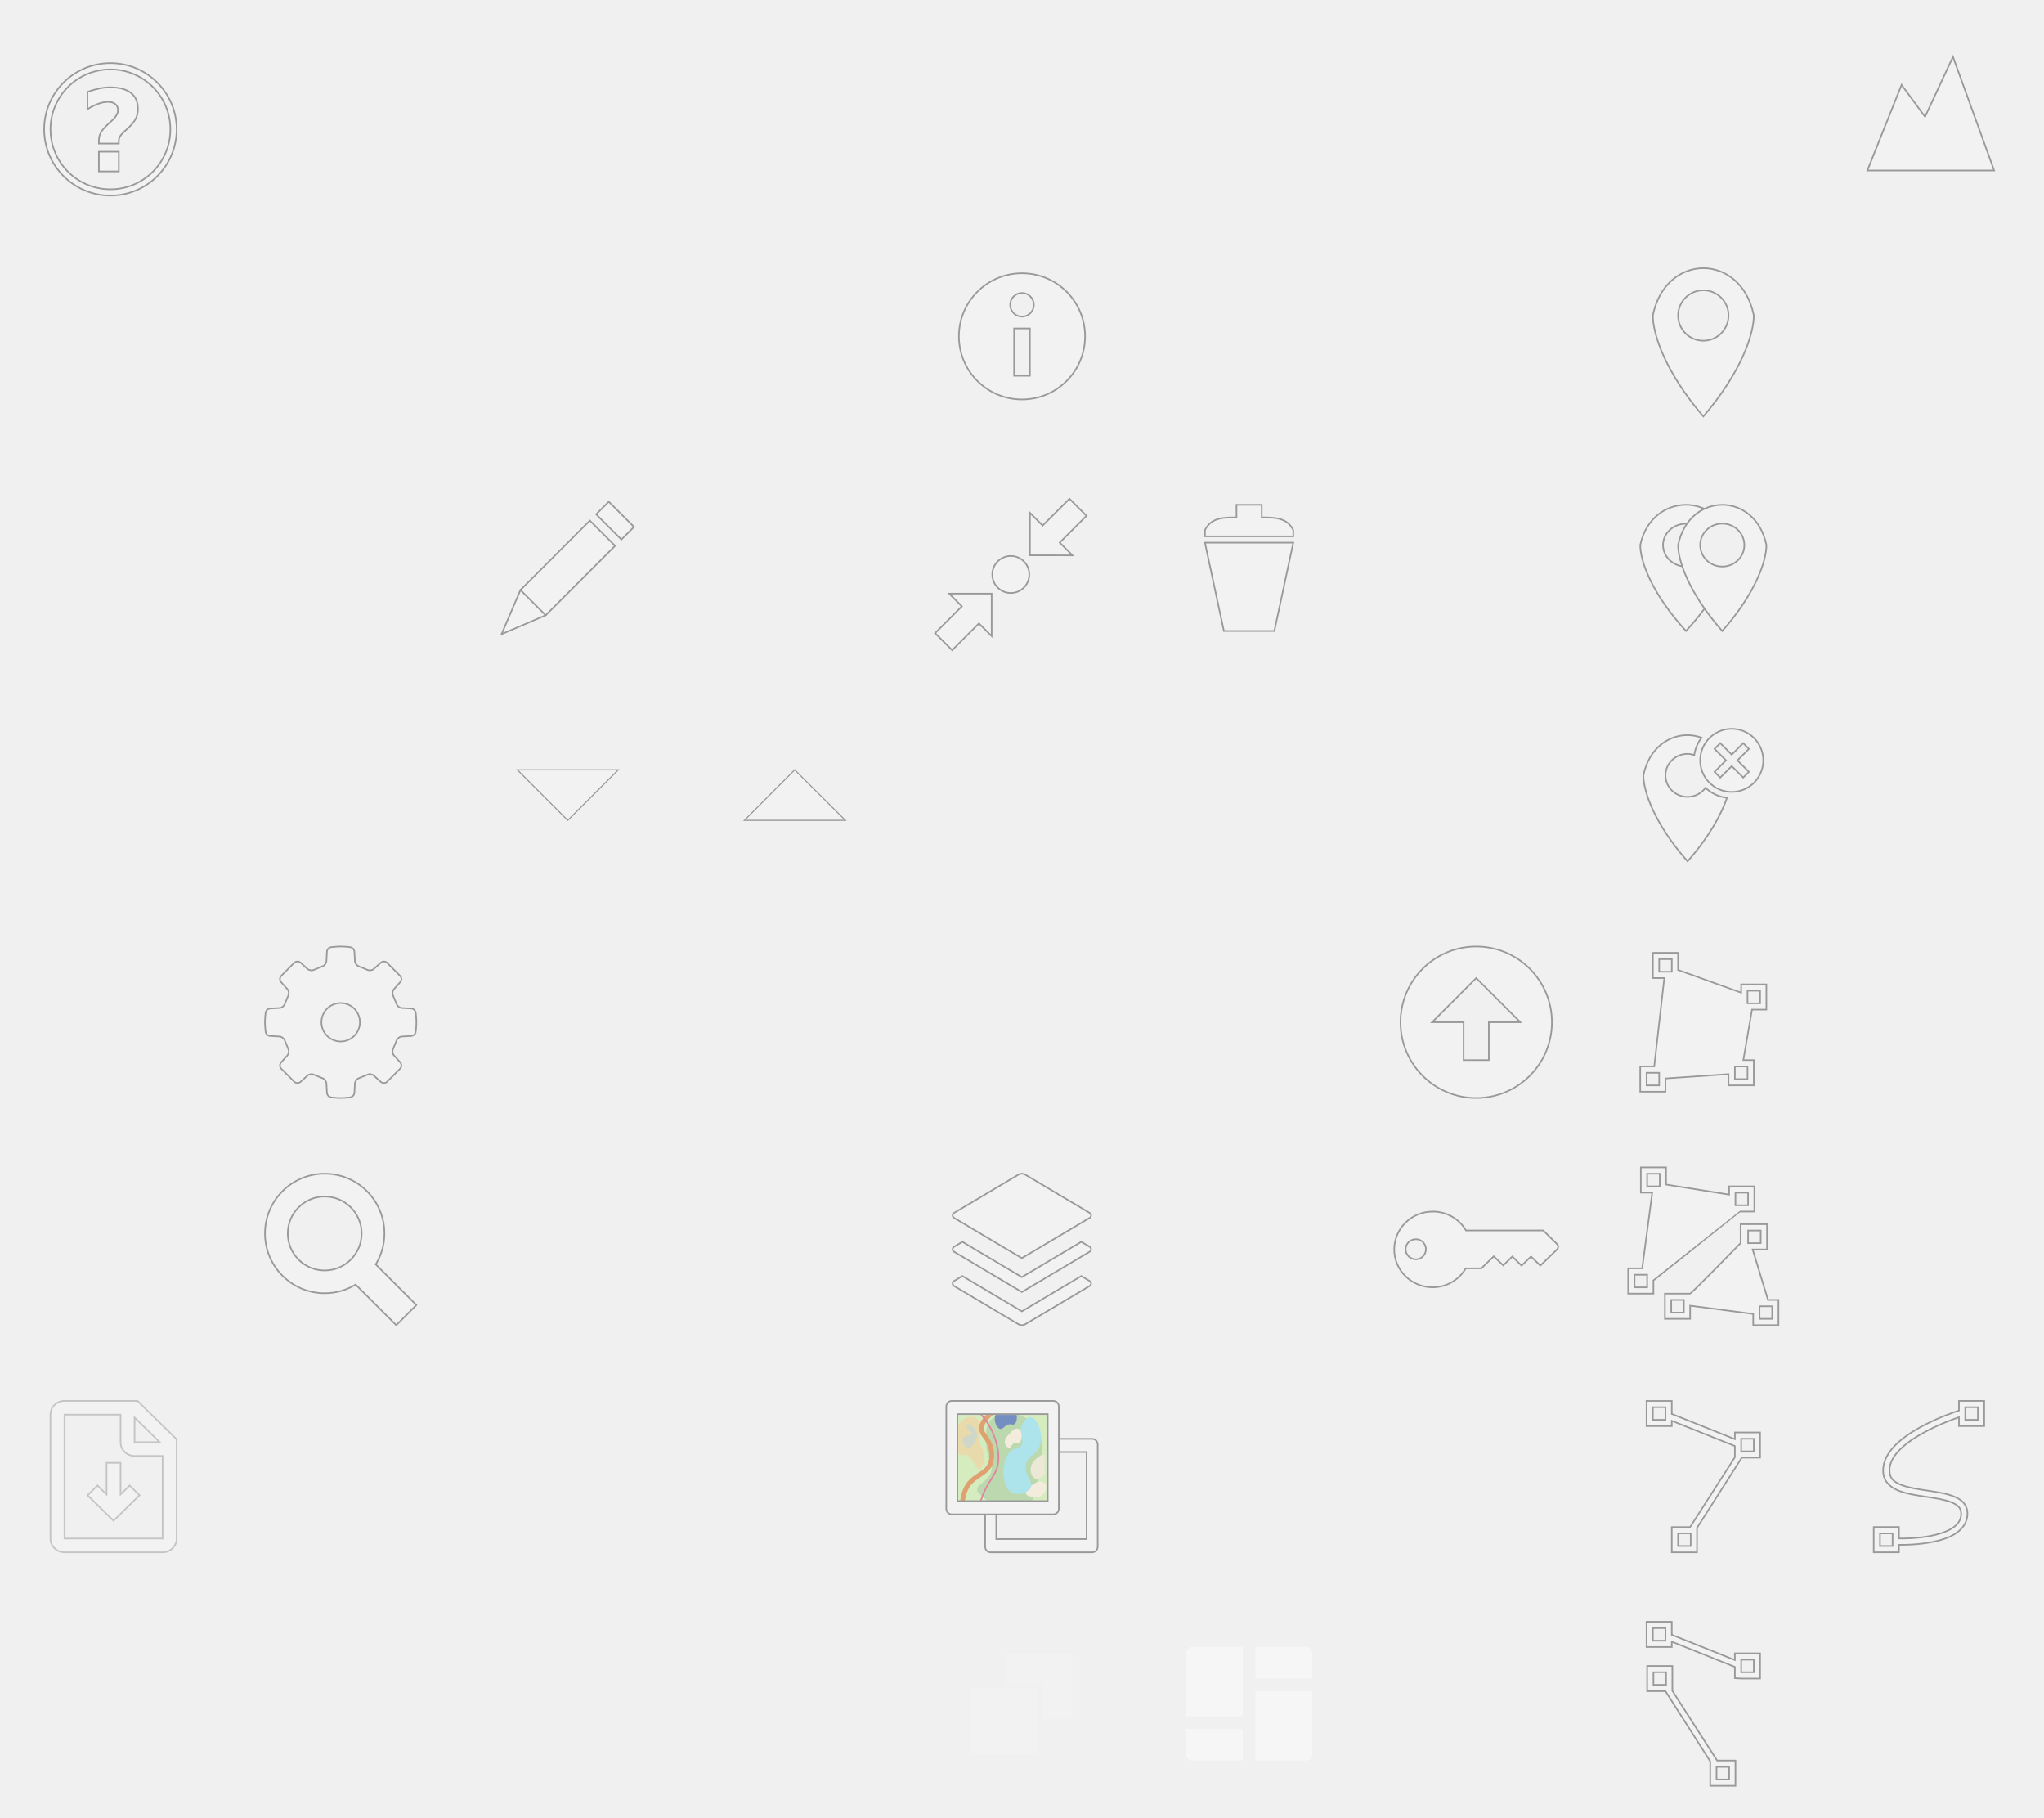
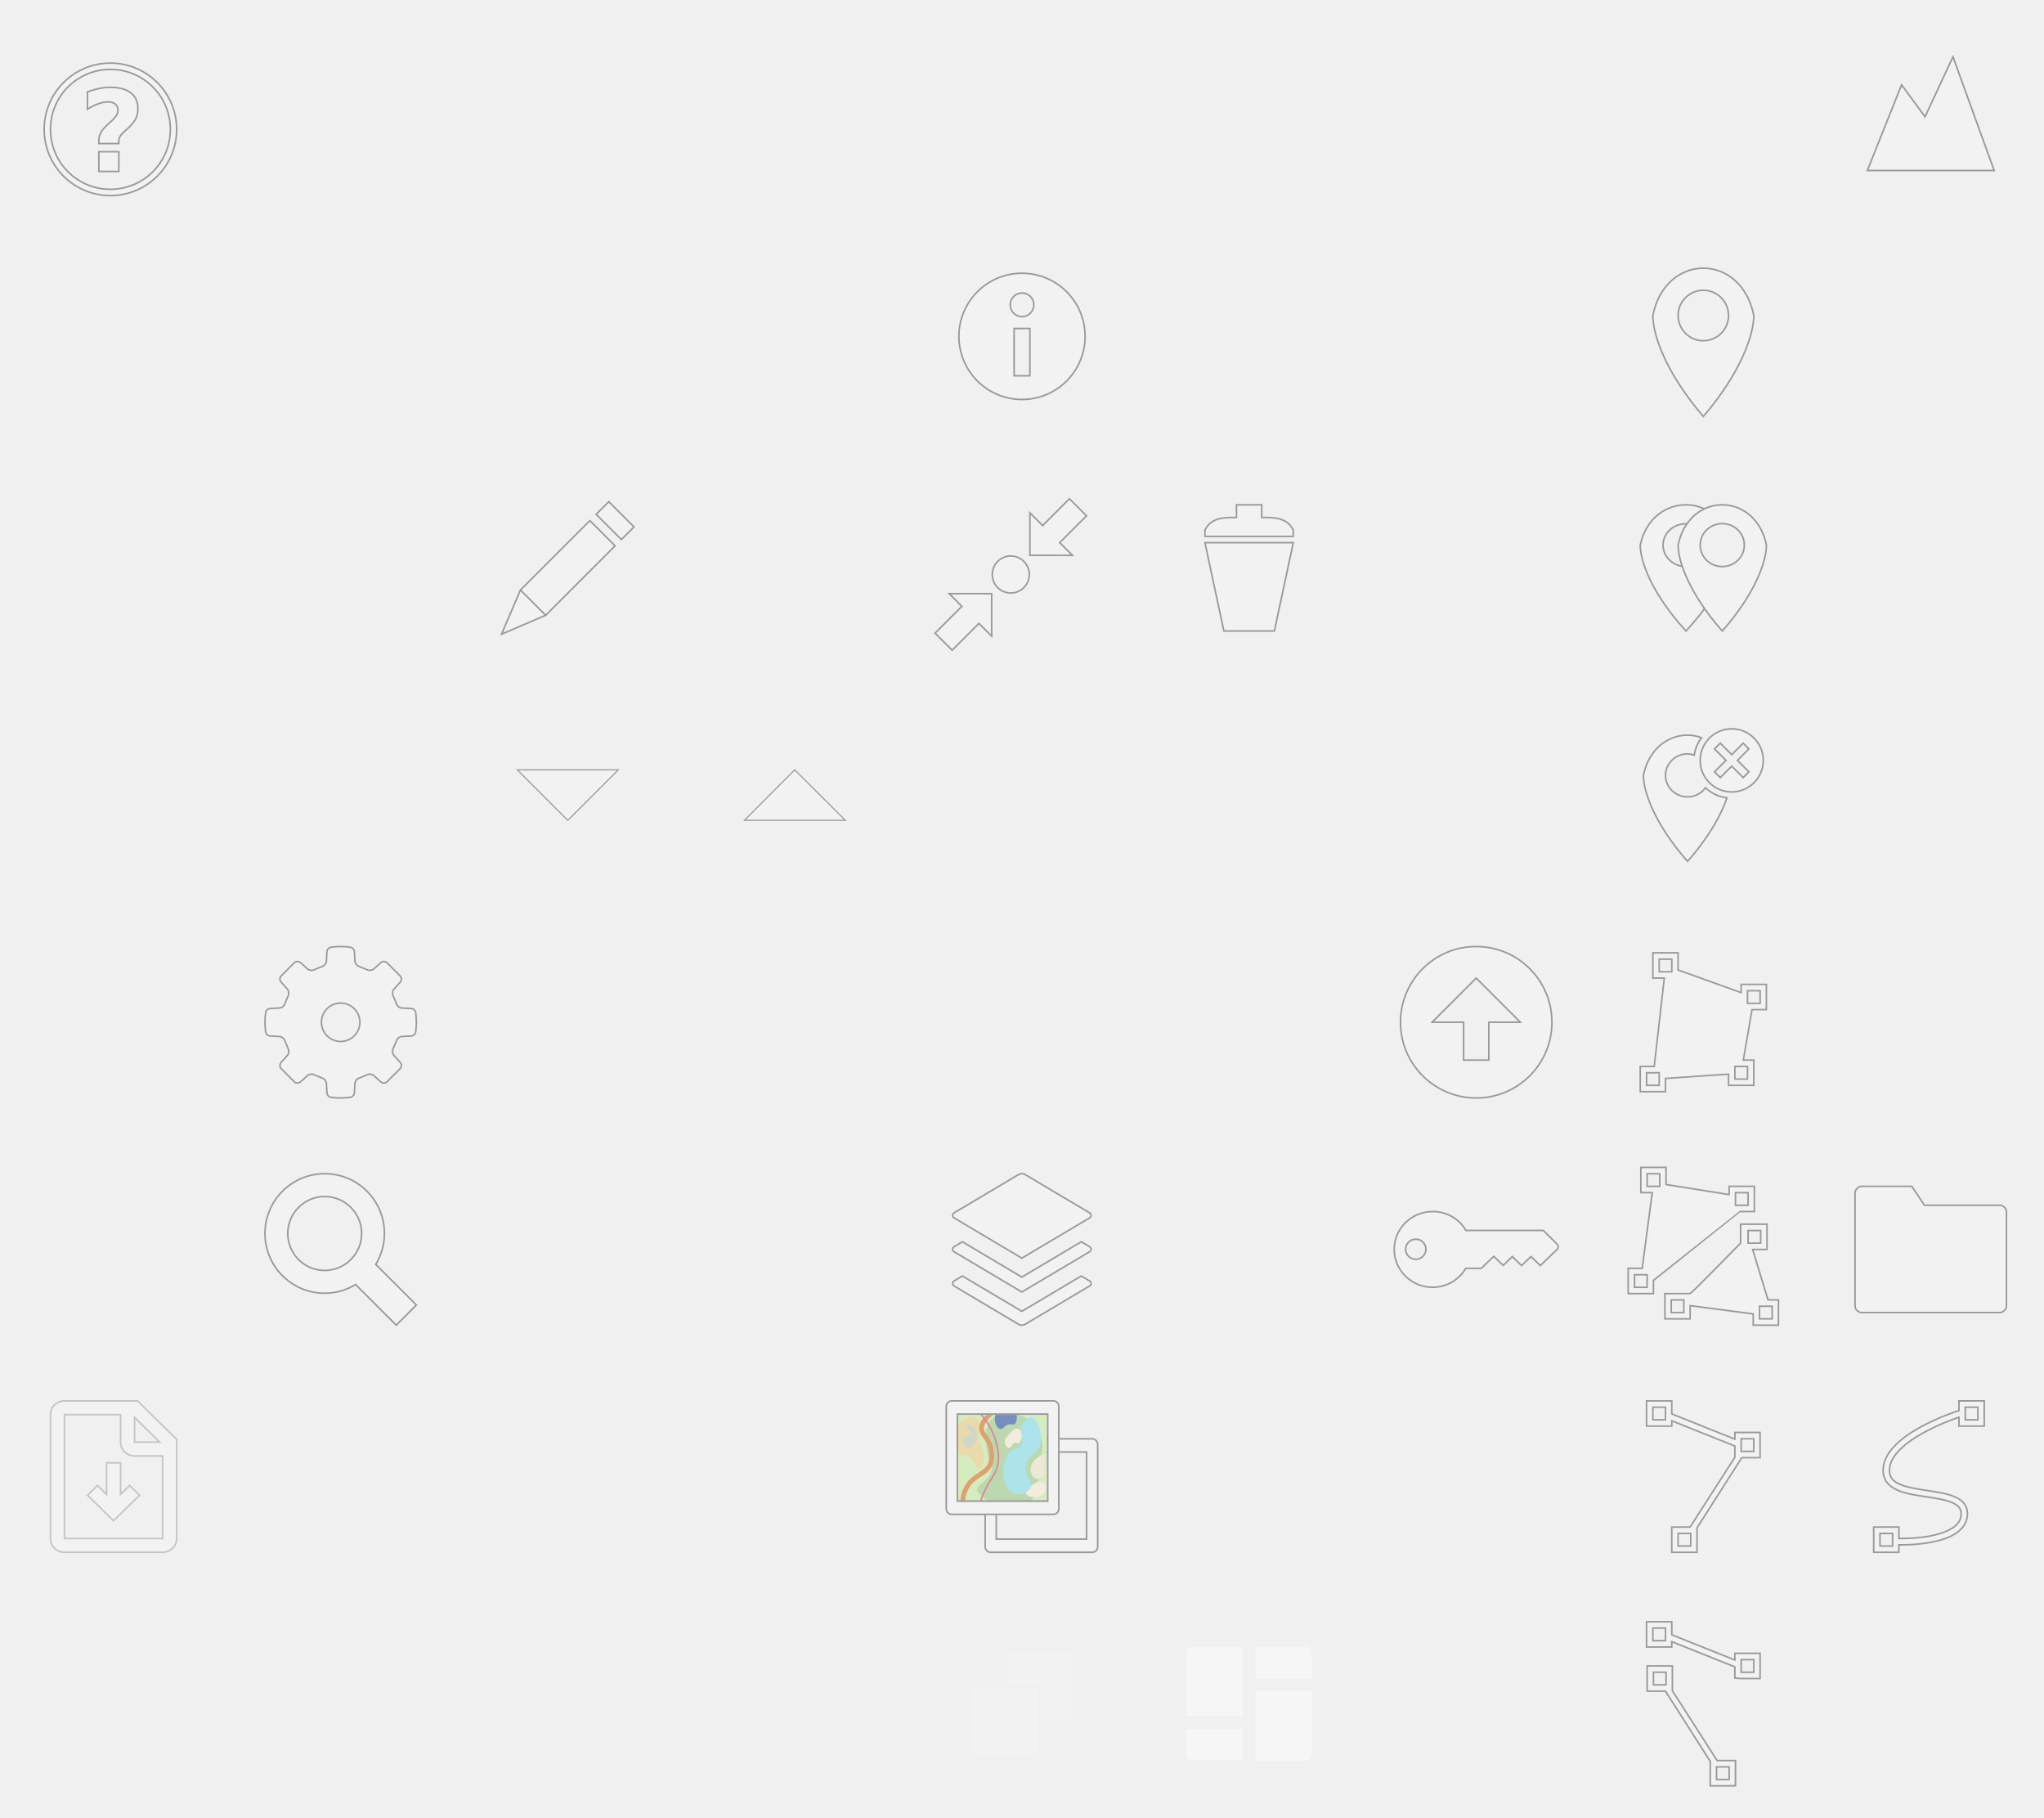
<svg xmlns="http://www.w3.org/2000/svg" width="324" height="288" viewBox="0 0 85.725 76.2" version="1.1" id="svg2876">
  <defs id="defs2873">
    <clipPath id="clip0_166_13195">
      <rect width="24" height="24" fill="#ffffff" id="rect2007" x="0" y="0" />
    </clipPath>
    <mask id="mask0_166_13195" maskUnits="userSpaceOnUse" x="1" y="1" width="17" height="17">
      <path d="m 17.6,1.6 h -16 v 16 h 16 z" fill="#ffffff" id="path1474" />
    </mask>
    <mask id="mask0_181_11916" maskUnits="userSpaceOnUse" x="2" y="2" width="15" height="15">
      <path d="m 16.04,2.316 h -14.035 v 14.035 h 14.035 z" fill="#ffffff" id="path1259" />
    </mask>
  </defs>
  <g id="layer1">
    <g transform="matrix(0.06466922,0,0,0.06466922,31.63635,225.502)" id="Layer_1" />
    <path style="fill:#f2f2f2;fill-opacity:1;stroke:#999999;stroke-width:0.066;stroke-miterlimit:4;stroke-dasharray:none;stroke-opacity:1" d="m 25.532,21.035 -0.529,0.529 1.058,1.058 0.529,-0.529 z m -0.794,0.794 -2.91,2.91 1.058,1.058 2.91,-2.91 z m -2.91,2.91 -0.794,1.852 1.852,-0.794 z" id="edit" class="sprite" />
    <path style="fill:#f2f2f2;fill-opacity:1;fill-rule:nonzero;stroke:#999999;stroke-width:0.066;stroke-miterlimit:4;stroke-dasharray:none;stroke-opacity:1" d="m 51.858,21.167 v 0.529 c -0.529,0 -1.058,0 -1.323,0.529 v 0.265 h 3.704 v -0.265 c -0.265,-0.529 -0.794,-0.529 -1.323,-0.529 v -0.529 z m -1.323,1.587 0.794,3.704 h 2.117 l 0.794,-3.704 z" id="delete" class="sprite" />
    <g id="markers" transform="matrix(0.2645833,0,0,0.2645833,42.8625,-226.05)" style="fill:#f2f2f2;fill-opacity:1;stroke:#999999;stroke-width:0.25;stroke-miterlimit:4;stroke-dasharray:none;stroke-opacity:1" class="sprite">
      <path id="rect2985" d="m 105.254,934.363 c -3.178,0 -6.346,2.128 -7.254,6.379 0,2.551 1.807,7.668 7.254,13.62 1.464,-1.599 2.669,-3.118 3.644,-4.561 -1.45,-2.164 -2.415,-4.087 -2.963,-5.71 -0.226,0.041 -0.442,0.063 -0.681,0.063 -2.006,0 -3.644,-1.535 -3.644,-3.413 0,-1.879 1.638,-3.381 3.644,-3.381 0.512,0 0.989,0.076 1.43,0.255 0.643,-0.922 1.435,-1.657 2.316,-2.169 -1.144,-0.711 -2.446,-1.085 -3.746,-1.085 z" style="fill:#f2f2f2;fill-opacity:1;stroke:#999999;stroke-width:0.25;stroke-miterlimit:4;stroke-dasharray:none;stroke-opacity:1" />
      <path id="path3378" d="m 111,934.362 c -3.062,0 -6.125,2.128 -7,6.383 0,2.553 1.75,7.66 7,13.617 5.25,-5.957 7,-11.064 7,-13.617 -0.875,-4.255 -3.938,-6.383 -7,-6.383 z m 0,2.979 c 1.933,0 3.5,1.524 3.5,3.404 0,1.88 -1.567,3.404 -3.5,3.404 -1.933,0 -3.5,-1.524 -3.5,-3.404 0,-1.88 1.567,-3.404 3.5,-3.404 z" style="fill:#f2f2f2;fill-opacity:1;stroke:#999999;stroke-width:0.25;stroke-miterlimit:4;stroke-dasharray:none;stroke-opacity:1" />
    </g>
    <path style="fill:#f2f2f2;fill-opacity:1;stroke:#999999;stroke-width:0.066;stroke-miterlimit:4;stroke-dasharray:none;stroke-opacity:1" d="m 71.437,11.245 c -0.926,0 -1.852,0.661 -2.117,1.984 0,0.794 0.529,2.381 2.117,4.233 1.587,-1.852 2.117,-3.44 2.117,-4.233 -0.265,-1.323 -1.191,-1.984 -2.117,-1.984 z m 0,0.926 c 0.585,0 1.058,0.474 1.058,1.058 0,0.585 -0.474,1.058 -1.058,1.058 -0.585,0 -1.058,-0.474 -1.058,-1.058 0,-0.585 0.474,-1.058 1.058,-1.058 z" id="marker" class="sprite" />
    <path d="m 69.056,58.737 v 0.132 0.794 0.132 h 0.132 0.794 0.132 v -0.132 -0.091 l 2.646,1.058 v 0.356 0.116 l -1.877,2.927 h -0.637 -0.132 v 0.132 0.794 0.132 h 0.132 0.794 0.132 v -0.132 -0.794 -0.099 l 1.877,-2.943 h 0.637 0.132 v -0.132 -0.794 -0.132 h -0.132 -0.794 -0.132 v 0.132 0.149 l -2.646,-1.058 v -0.413 -0.132 h -0.132 -0.794 z m 0.265,0.265 h 0.529 v 0.529 h -0.529 z m 3.704,1.323 h 0.529 v 0.529 h -0.529 z m -2.646,3.969 h 0.529 v 0.529 h -0.529 z" id="polyline" class="sprite" style="fill:#f2f2f2;fill-opacity:1;stroke:#999999;stroke-width:0.065;stroke-dasharray:none;stroke-opacity:1" />
    <path d="m 69.321,39.952 v 0.132 0.794 0.132 h 0.132 0.347 l -0.422,3.704 h -0.455 -0.132 v 0.132 0.794 0.132 h 0.132 0.794 0.132 v -0.132 -0.422 l 2.646,-0.182 v 0.339 0.132 h 0.132 0.794 0.132 v -0.132 -0.794 -0.132 h -0.132 -0.306 l 0.364,-2.117 h 0.471 0.132 v -0.132 -0.794 -0.132 h -0.132 -0.794 -0.132 v 0.132 0.215 l -2.646,-0.951 v -0.587 -0.132 h -0.132 -0.794 z m 0.265,0.265 h 0.529 v 0.529 h -0.529 z m 3.704,1.323 h 0.529 v 0.529 h -0.529 z m -0.529,3.175 h 0.529 v 0.529 h -0.529 z m -3.704,0.265 c 0.529,0 0,0 0.529,0 v 0.529 h -0.529 z" id="polyogn" class="sprite" style="fill:#f2f2f2;fill-opacity:1;stroke:#999999;stroke-width:0.065;stroke-dasharray:none;stroke-opacity:1" />
    <g transform="matrix(0.06466922,0,0,0.06466922,11.04712,39.63557)" id="settings" style="fill:#f2f2f2;fill-opacity:1;stroke:#999999;stroke-width:0.998;stroke-miterlimit:4;stroke-dasharray:none" class="sprite">
      <path d="m 98.762,43.652 c -0.186,-1.386 -1.481,-2.582 -2.876,-2.659 l -6.172,-0.337 c -1.395,-0.076 -2.899,-1.224 -3.341,-2.55 l -2.28,-5.518 c -0.629,-1.249 -0.379,-3.121 0.553,-4.161 l 4.122,-4.6 c 0.933,-1.042 0.962,-2.77 0.066,-3.842 l -8.813,-8.813 c -1.073,-0.897 -2.803,-0.867 -3.845,0.065 l -4.598,4.122 c -1.039,0.934 -2.915,1.182 -4.161,0.551 l -5.521,-2.279 c -1.324,-0.442 -2.472,-1.945 -2.549,-3.34 l -0.337,-6.17 c -0.077,-1.396 -1.272,-2.691 -2.659,-2.878 0,0 -3.252,-0.44 -6.248,-0.44 -2.991,0 -6.243,0.44 -6.243,0.44 -1.386,0.188 -2.582,1.483 -2.658,2.878 l -0.338,6.17 c -0.076,1.396 -1.224,2.898 -2.551,3.34 l -5.517,2.279 c -1.249,0.631 -3.122,0.382 -4.161,-0.551 l -4.601,-4.122 c -1.042,-0.932 -2.769,-0.962 -3.842,-0.065 l -8.813,8.813 c -0.897,1.073 -0.867,2.801 0.066,3.842 l 4.122,4.6 c 0.933,1.041 1.182,2.913 0.551,4.161 l -2.279,5.518 c -0.442,1.326 -1.946,2.474 -3.34,2.55 l -6.17,0.337 c -1.396,0.077 -2.691,1.272 -2.879,2.659 0,0 -0.439,3.253 -0.439,6.243 0,2.99 0.44,6.24 0.44,6.24 0.188,1.389 1.483,2.582 2.879,2.659 l 6.169,0.339 c 1.396,0.075 2.898,1.225 3.341,2.549 l 2.278,5.517 c 0.631,1.248 0.381,3.122 -0.551,4.163 l -4.122,4.598 c -0.933,1.042 -0.963,2.771 -0.066,3.845 l 8.814,8.813 c 1.073,0.896 2.801,0.866 3.842,-0.066 l 4.6,-4.122 c 1.041,-0.932 2.913,-1.182 4.161,-0.553 l 5.517,2.28 c 1.327,0.441 2.475,1.946 2.55,3.343 l 0.338,6.168 c 0.076,1.395 1.272,2.692 2.658,2.88 0,0 3.252,0.439 6.244,0.439 2.996,0 6.25,-0.439 6.25,-0.439 1.385,-0.188 2.58,-1.485 2.657,-2.88 l 0.337,-6.168 c 0.077,-1.396 1.225,-2.901 2.551,-3.343 l 5.517,-2.28 c 1.248,-0.629 3.122,-0.379 4.163,0.553 l 4.598,4.122 c 1.042,0.933 2.771,0.964 3.843,0.067 l 8.815,-8.814 c 0.896,-1.073 0.866,-2.803 -0.066,-3.845 l -4.122,-4.598 c -0.932,-1.041 -1.182,-2.915 -0.553,-4.163 l 2.28,-5.517 c 0.441,-1.324 1.946,-2.474 3.341,-2.549 l 6.172,-0.339 c 1.395,-0.077 2.692,-1.271 2.876,-2.659 0,0 0.441,-3.25 0.441,-6.24 0,-2.99 -0.441,-6.243 -0.441,-6.243 z m -48.658,18.709 c -6.886,0 -12.468,-5.585 -12.468,-12.467 0,-6.885 5.582,-12.467 12.468,-12.467 6.89,0 12.475,5.582 12.475,12.467 -10e-4,6.882 -5.586,12.467 -12.475,12.467 z" id="path27812" style="fill:#f2f2f2;fill-opacity:1;stroke:#999999;stroke-width:0.998;stroke-miterlimit:4;stroke-dasharray:none" />
    </g>
    <path style="fill:#f2f2f2;fill-opacity:1;stroke:#999999;stroke-width:0.066;stroke-miterlimit:4;stroke-dasharray:none;stroke-opacity:1" d="m 61.912,39.687 c -1.754,0 -3.175,1.421 -3.175,3.175 0,1.754 1.421,3.175 3.175,3.175 1.754,0 3.175,-1.421 3.175,-3.175 0,-1.754 -1.421,-3.175 -3.175,-3.175 z m 0,1.323 1.852,1.852 h -1.323 v 1.587 h -1.058 v -1.587 h -1.323 z" id="import" class="sprite" />
    <g id="set-zoom" class="sprite" transform="translate(36.94602,8.477015)">
      <polygon points="17.702,71.042 9.297,62.644 37.37,62.644 37.37,90.703 28.965,82.305 11.27,100 0,88.737 " id="polygon3044" transform="matrix(0.0635,0,0,0.0635,2.270979,12.43539)" style="fill:#f2f2f2;fill-opacity:1;stroke:#999999;stroke-width:1.042;stroke-miterlimit:4;stroke-dasharray:none;stroke-opacity:1" />
      <polygon points="100,11.263 88.743,0 71.042,17.708 62.644,9.31 62.644,37.357 90.71,37.37 82.298,28.958 " id="polygon3048" transform="matrix(0.0635,0,0,0.0635,2.270979,12.43539)" style="fill:#f2f2f2;fill-opacity:1;stroke:#999999;stroke-width:1.042;stroke-miterlimit:4;stroke-dasharray:none;stroke-opacity:1" />
      <path d="m 5.446,14.835 c -0.428,0 -0.776,0.347 -0.776,0.776 0,0.429 0.347,0.776 0.776,0.776 0.428,0 0.776,-0.347 0.776,-0.776 0,-0.428 -0.348,-0.776 -0.776,-0.776 z" id="path3052" style="fill:#f2f2f2;fill-opacity:1;stroke:#999999;stroke-width:0.066;stroke-miterlimit:4;stroke-dasharray:none;stroke-opacity:1" />
    </g>
    <path d="m 60.085,50.8 c -0.89,-0.002 -1.61,0.712 -1.612,1.587 0.002,0.878 0.722,1.586 1.612,1.587 0.594,-8.73e-4 1.111,-0.321 1.389,-0.794 h 0.653 l 0.521,-0.504 0.397,0.38 0.38,-0.372 0.389,0.38 0.397,-0.38 0.389,0.38 0.678,-0.653 c 0.098,-0.099 0.1,-0.174 0,-0.273 l -0.554,-0.546 h -3.241 c -0.277,-0.477 -0.8,-0.795 -1.397,-0.794 z m -0.703,1.158 c 0.234,-0.001 0.42,0.187 0.422,0.422 -0.002,0.231 -0.188,0.42 -0.422,0.422 -0.238,-0.002 -0.432,-0.191 -0.43,-0.422 -0.002,-0.234 0.192,-0.423 0.43,-0.422 z" id="permissions" style="fill:#f2f2f2;fill-opacity:1;stroke:#999999;stroke-width:0.066;stroke-miterlimit:4;stroke-dasharray:none;stroke-opacity:1" class="sprite" />
    <path id="search" d="m 17.462,54.718 -1.703,-1.704 c 0.229,-0.378 0.364,-0.821 0.364,-1.296 0,-1.385 -1.121,-2.506 -2.505,-2.506 -1.384,5.29e-4 -2.505,1.122 -2.505,2.506 0,1.383 1.122,2.505 2.506,2.505 0.475,0 0.917,-0.134 1.296,-0.364 l 1.704,1.704 z m -5.394,-3 c 0.001,-0.856 0.694,-1.549 1.55,-1.55 0.856,0.002 1.548,0.694 1.55,1.55 -0.002,0.855 -0.694,1.548 -1.55,1.55 -0.856,0 -1.549,-0.694 -1.55,-1.55 z" style="fill:#f2f2f2;fill-opacity:1;stroke:#999999;stroke-width:0.066;stroke-miterlimit:4;stroke-dasharray:none;stroke-opacity:1" class="sprite" />
    <g id="delete-marker" transform="matrix(0.2645833,0,0,0.2645833,23.52902,-228.2612)" style="fill:#f2f2f2;fill-opacity:1;stroke:#999999;stroke-width:0.25;stroke-miterlimit:4;stroke-dasharray:none;stroke-opacity:1" class="sprite">
      <path id="path3378-6" d="m 178.571,979.219 c -3.062,0 -6.125,2.12 -7,6.375 0,2.553 1.75,7.668 7,13.625 3.417,-3.877 5.316,-7.375 6.25,-10.062 -1.314,-0.162 -2.497,-0.724 -3.406,-1.594 -0.635,0.865 -1.668,1.438 -2.844,1.438 -1.933,0 -3.5,-1.526 -3.5,-3.406 0,-1.88 1.567,-3.406 3.5,-3.406 0.368,0 0.73,0.085 1.062,0.188 0.144,-1.031 0.558,-1.956 1.156,-2.75 -0.723,-0.259 -1.463,-0.406 -2.219,-0.406 z" style="fill:#f2f2f2;fill-opacity:1;stroke:#999999;stroke-width:0.25;stroke-miterlimit:4;stroke-dasharray:none;stroke-opacity:1" />
      <path id="path6764" d="m 185.571,978.219 c -2.761,0 -5,2.239 -5,5 0,2.761 2.239,5 5,5 2.761,0 5,-2.239 5,-5 0,-2.761 -2.239,-5 -5,-5 z m -1.818,2.273 1.818,1.818 1.818,-1.818 0.909,0.909 -1.818,1.818 1.818,1.818 -0.909,0.909 -1.818,-1.818 -1.818,1.818 -0.909,-0.909 1.818,-1.818 -1.818,-1.818 z" style="fill:#f2f2f2;fill-opacity:1;fill-rule:nonzero;stroke:#999999;stroke-width:0.25;stroke-miterlimit:4;stroke-dasharray:none;stroke-opacity:1" />
    </g>
    <path style="color:#000000;font-style:normal;font-variant:normal;font-weight:normal;font-stretch:normal;font-size:medium;line-height:normal;font-family:Sans;-inkscape-font-specification:Sans;text-indent:0;text-align:start;text-decoration:none;text-decoration-line:none;letter-spacing:normal;word-spacing:normal;text-transform:none;writing-mode:lr-tb;direction:ltr;baseline-shift:baseline;text-anchor:start;display:inline;overflow:visible;visibility:visible;fill:#f2f2f2;fill-opacity:1;stroke:#999999;stroke-width:0.066;stroke-miterlimit:4;stroke-dasharray:none;stroke-opacity:1;marker:none;enable-background:accumulate" d="m 68.816,48.948 v 0.132 0.794 0.132 h 0.132 0.347 l -0.422,3.175 h -0.455 -0.132 v 0.132 0.794 0.132 h 0.132 0.794 0.132 v -0.132 -0.422 c 0,0 3.629,-2.886 3.63,-2.886 h 0.471 0.132 v -0.132 -0.794 -0.132 h -0.132 -0.794 -0.132 v 0.132 0.215 l -2.646,-0.422 v -0.587 -0.132 h -0.132 -0.794 z m 0.265,0.265 h 0.529 v 0.529 h -0.529 z m 3.704,0.794 h 0.529 v 0.529 h -0.529 z m -4.233,3.44 h 0.529 v 0.529 h -0.529 z" id="rect4058-1-2" />
    <path style="color:#000000;font-style:normal;font-variant:normal;font-weight:normal;font-stretch:normal;font-size:medium;line-height:normal;font-family:Sans;-inkscape-font-specification:Sans;text-indent:0;text-align:start;text-decoration:none;text-decoration-line:none;letter-spacing:normal;word-spacing:normal;text-transform:none;writing-mode:lr-tb;direction:ltr;baseline-shift:baseline;text-anchor:start;display:inline;overflow:visible;visibility:visible;fill:#f2f2f2;fill-opacity:1;stroke:#999999;stroke-width:0.066;stroke-miterlimit:4;stroke-dasharray:none;stroke-opacity:1;marker:none;enable-background:accumulate" d="m 70.884,54.24 h -0.926 -0.132 v 0.132 0.794 0.132 h 0.132 0.794 0.132 v -0.132 -0.422 l 2.646,0.347 v 0.339 0.132 h 0.132 0.794 0.132 v -0.132 -0.794 -0.132 h -0.132 -0.306 l -0.645,-2.117 h 0.471 0.132 v -0.132 -0.794 -0.132 h -0.132 -0.794 -0.182 v 0.794 c 0,0 -2.067,2.117 -2.117,2.117 z m 2.431,-2.646 h 0.529 v 0.529 h -0.529 z m 0.48,3.175 h 0.529 v 0.529 h -0.529 z m -3.704,-0.265 h 0.529 v 0.529 h -0.529 z" id="rect4058-1-2-0" />
    <path id="polyline-7" style="fill:#f2f2f2;fill-opacity:1;stroke:#999999;stroke-width:0.066;stroke-opacity:1;stroke-dasharray:none" class="sprite" d="m 82.158,58.737 v 0.132 0.274 c -0.112,0.036 -0.884,0.289 -1.637,0.706 -0.407,0.226 -0.81,0.5 -1.105,0.823 -0.295,0.323 -0.487,0.709 -0.427,1.131 0.051,0.36 0.334,0.582 0.672,0.711 0.338,0.129 0.749,0.188 1.148,0.248 0.399,0.06 0.785,0.122 1.051,0.234 0.133,0.056 0.234,0.123 0.297,0.199 0.064,0.077 0.097,0.161 0.094,0.287 -0.007,0.267 -0.151,0.451 -0.394,0.604 -0.244,0.153 -0.584,0.257 -0.926,0.32 -0.543,0.101 -1.089,0.104 -1.29,0.101 v -0.347 -0.132 h -0.132 -0.794 -0.132 v 0.132 0.794 0.132 h 0.132 0.794 0.132 v -0.132 -0.091 -0.089 c 0.214,0.003 0.772,-0.002 1.339,-0.107 0.361,-0.067 0.727,-0.174 1.018,-0.356 0.29,-0.182 0.507,-0.456 0.517,-0.821 0.005,-0.181 -0.051,-0.342 -0.152,-0.465 -0.101,-0.122 -0.241,-0.207 -0.398,-0.273 -0.316,-0.133 -0.716,-0.192 -1.115,-0.252 -0.399,-0.06 -0.799,-0.122 -1.094,-0.234 -0.295,-0.112 -0.467,-0.254 -0.502,-0.5 -0.046,-0.323 0.095,-0.625 0.359,-0.914 0.264,-0.289 0.647,-0.552 1.039,-0.769 0.627,-0.348 1.273,-0.581 1.507,-0.661 v 0.241 0.132 h 0.132 0.794 0.132 v -0.132 -0.091 -0.289 -0.413 -0.132 h -0.132 -0.794 z m 0.265,0.265 h 0.529 v 0.529 h -0.529 z m -3.577,5.292 h 0.529 v 0.529 h -0.529 z" />
    <g id="multiline" transform="translate(57.15,38.1)">
      <path style="color:#000000;font-style:normal;font-variant:normal;font-weight:normal;font-stretch:normal;font-size:medium;line-height:normal;font-family:Sans;-inkscape-font-specification:Sans;text-indent:0;text-align:start;text-decoration:none;text-decoration-line:none;letter-spacing:normal;word-spacing:normal;text-transform:none;writing-mode:lr-tb;direction:ltr;baseline-shift:baseline;text-anchor:start;display:inline;overflow:visible;visibility:visible;fill:#f2f2f2;fill-opacity:1;stroke:#999999;stroke-width:0.066;stroke-miterlimit:4;stroke-dasharray:none;stroke-opacity:1;marker:none;enable-background:accumulate" d="m 11.906,29.898 v 0.132 0.794 0.132 h 0.132 0.794 0.132 v -0.132 -0.091 l 2.646,1.058 v 0.356 0.116 l 0.289,0.016 h 0.637 0.132 v -0.132 -0.794 -0.132 h -0.132 -0.794 -0.132 v 0.132 0.149 l -2.646,-1.058 v -0.413 -0.132 h -0.132 -0.794 z m 0.265,0.265 h 0.529 v 0.529 h -0.529 z m 3.704,1.323 h 0.529 v 0.529 h -0.529 z" id="rect4058-9" />
      <path style="color:#000000;font-style:normal;font-variant:normal;font-weight:normal;font-stretch:normal;font-size:medium;line-height:normal;font-family:Sans;-inkscape-font-specification:Sans;text-indent:0;text-align:start;text-decoration:none;text-decoration-line:none;letter-spacing:normal;word-spacing:normal;text-transform:none;writing-mode:lr-tb;direction:ltr;baseline-shift:baseline;text-anchor:start;display:inline;overflow:visible;visibility:visible;fill:#f2f2f2;fill-opacity:1;stroke:#999999;stroke-width:0.066;stroke-miterlimit:4;stroke-dasharray:none;stroke-opacity:1;marker:none;enable-background:accumulate" d="m 12.989,32.32 v 0.356 0.116 l 1.877,2.927 h 0.637 0.132 v 0.132 0.794 0.132 h -0.132 -0.794 -0.132 v -0.132 -0.794 -0.099 l -1.877,-2.943 h -0.637 -0.132 v -0.132 -0.794 -0.132 h 0.132 0.794 0.132 v 0.132 0.149 z m -0.265,-0.306 h -0.529 v 0.529 h 0.529 z m 2.646,3.969 h -0.529 v 0.529 h 0.529 z" id="rect4058-9-5" />
    </g>
    <path style="fill:#f2f2f2;fill-opacity:1;fill-rule:evenodd;stroke:#999999;stroke-width:0.047;stroke-linecap:butt;stroke-linejoin:miter;stroke-miterlimit:4;stroke-dasharray:none;stroke-opacity:1" d="m 33.329,32.279 -2.108,2.117 h 4.233 z" id="arrow-up" />
    <path style="fill:#f2f2f2;fill-opacity:1;fill-rule:evenodd;stroke:#999999;stroke-width:0.047;stroke-linecap:butt;stroke-linejoin:miter;stroke-miterlimit:4;stroke-dasharray:none;stroke-opacity:1" d="m 23.812,34.396 2.117,-2.117 h -4.233 z" id="arrow-down" />
    <path d="m 39.969,52.318 h 4e-6 c 0.01,-0.017 0.024,-0.031 0.041,-0.041 l 9e-6,-2.6e-5 0.353,-0.21 2.475,1.47 0.018,0.01 0.018,-0.01 2.475,-1.47 0.353,0.21 c 0,0 0,0 0,0 0.057,0.034 0.076,0.107 0.041,0.164 -0.01,0.017 -0.024,0.031 -0.041,0.041 0,0 0,0 0,0 l -2.846,1.69 -2.846,-1.69 c -10e-7,0 -2e-6,0 -3e-6,0 -0.057,-0.034 -0.076,-0.107 -0.041,-0.164 z m 0,1.435 h 4e-6 c 0.01,-0.017 0.024,-0.031 0.041,-0.041 h 9e-6 l 0.353,-0.21 2.475,1.47 0.018,0.01 0.018,-0.01 2.475,-1.47 0.353,0.21 c 0.057,0.034 0.076,0.107 0.041,0.164 l 0.029,0.017 -0.029,-0.017 c -0.01,0.017 -0.024,0.031 -0.041,0.041 0,0 0,0 0,0 l -2.705,1.607 c -0.087,0.052 -0.195,0.052 -0.282,0 l -2.705,-1.607 c -10e-7,0 -2e-6,0 -3e-6,0 -0.057,-0.034 -0.076,-0.107 -0.041,-0.164 z m 0.041,-2.691 -0.018,0.028 0.018,-0.028 c -0.057,-0.034 -0.076,-0.107 -0.041,-0.164 l 2e-6,-2e-6 c 0.01,-0.017 0.024,-0.031 0.041,-0.041 h 2e-6 l 2.705,-1.607 c 0.087,-0.052 0.195,-0.052 0.282,0 l 2.705,1.607 c 0.057,0.034 0.076,0.107 0.041,0.164 -0.01,0.017 -0.024,0.031 -0.041,0.041 l -2.846,1.69 z" fill="#f2f2f2" stroke="#999999" stroke-width="0.066" id="datalayers" />
    <g id="tilelayers" transform="matrix(1.002485,0,0,1.010526,19.49603,56.56513)" style="stroke-width:0.994">
      <path d="m 25.978,7.884 h 0.033 v -0.033 -3.546 -0.033 h -0.033 -3.713 -0.033 v 0.033 3.546 0.033 h 0.033 z m -3.979,-4.159 h 4.244 c 0.062,0 0.121,0.024 0.164,0.068 0.044,0.044 0.068,0.103 0.068,0.164 v 4.244 c 0,0.062 -0.024,0.121 -0.068,0.164 -0.044,0.044 -0.103,0.068 -0.164,0.068 h -4.244 c -0.062,0 -0.121,-0.024 -0.164,-0.068 -0.044,-0.044 -0.068,-0.103 -0.068,-0.164 v -4.244 c 0,-0.062 0.024,-0.121 0.068,-0.164 0.044,-0.044 0.103,-0.068 0.164,-0.068 z" fill="#f2f2f2" stroke="#999999" stroke-width="0.066" id="path1257" />
      <g mask="url(#mask0_181_11916)" id="g1284" transform="matrix(0.2645833,0,0,0.2645833,20.10833,2.116666)" style="stroke-width:0.994">
        <path d="m 16.04,2.316 h -14.035 v 14.035 h 14.035 z" fill="#d5ecbe" id="path1262" style="stroke-width:0.992" />
        <path d="m 2.376,3.429 c 0.268,-0.312 0.615,-0.546 1.005,-0.677 0.39,-0.131 0.808,-0.153 1.21,-0.065 0.324,0.156 0.585,0.418 0.742,0.742 0.371,0.722 0,1.263 0,2.216 -0.08,1.724 1.003,2.085 0.732,3.689 -0.08,0.571 -0.341,1.444 -0.732,1.474 -0.622,0.06 -0.942,-2.005 -2.216,-2.216 -0.391,-0.06 -0.471,0.11 -0.742,0 -1.053,-0.401 -1.524,-3.659 0,-5.163 z" fill="#e9daab" id="path1264" style="stroke-width:0.992" />
        <path d="m 7.178,16.351 c -1.754,-1.724 -2.165,-1.754 -2.165,-2.216 -0.16,-1.002 1.744,-1.293 2.216,-2.957 0.331,-1.173 -0.471,-1.564 -0.742,-3.689 -0.16,-1.253 -0.401,-3.218 0.742,-4.431 1.143,-1.213 3.138,-1.173 4.431,-0.742 1.065,0.39 1.987,1.092 2.645,2.016 0.658,0.923 1.022,2.024 1.044,3.157 0,1.243 -0.682,1.654 -0.732,3.689 0.06,0.737 0.06,1.478 0,2.216 -0.155,1.123 -0.676,2.162 -1.484,2.957 -1.504,1.343 -3.91,1.694 -5.223,0.742 -0.15,-0.11 -0.07,-0.05 -0.732,-0.742 z" fill="#bcd8af" id="path1266" style="stroke-width:0.992" />
        <path d="m 14.196,9.333 c -0.43,0.375 -0.697,0.904 -0.742,1.474 0,0.12 0,1.213 0.742,1.484 0.294,0.071 0.603,0.036 0.873,-0.1 0.27,-0.136 0.483,-0.363 0.6,-0.642 0.066,-0.243 0.066,-0.499 0,-0.742 -0.16,-1.383 0.301,-2.005 0,-2.216 -0.301,-0.211 -1.093,0.351 -1.474,0.742 z" fill="#ebe9d6" id="path1268" style="stroke-width:0.992" />
        <path d="m 14.195,15.238 c 0.287,0.012 0.573,-0.048 0.831,-0.176 0.258,-0.128 0.479,-0.319 0.643,-0.555 0.201,-0.331 0.441,-1.053 0,-1.484 -0.206,-0.174 -0.467,-0.269 -0.737,-0.269 -0.27,0 -0.531,0.095 -0.737,0.269 0,0 -1.484,0.742 -1.484,1.484 0,0.742 1.484,0.732 1.484,0.732 z" fill="#f3ecdd" id="path1270" style="stroke-width:0.992" />
        <path d="m 7.91,1.574 c -1.895,1.323 -2.266,2.296 -2.216,2.957 0.08,1.002 1.093,1.373 1.484,3.008 0.195,0.726 0.195,1.49 0,2.216 -0.581,1.855 -2.516,1.885 -3.699,3.689 -0.668,1.11 -0.927,2.419 -0.732,3.699" stroke="#dfa170" stroke-width="0.745" stroke-miterlimit="10" id="path1272" style="fill:none" />
        <path d="m 5.333,1.945 c 1.573,1.617 2.603,3.685 2.947,5.915 0.131,0.733 0.131,1.483 0,2.216 -0.331,1.704 -1.303,2.356 -2.216,4.431 -0.315,0.713 -0.56,1.455 -0.732,2.216" stroke="#e0859b" stroke-width="0.248" stroke-miterlimit="10" id="path1274" style="fill:none" />
        <path d="m 10.496,14.506 c -1.845,-1.002 -1.714,-5.534 0,-6.647 0.592,-0.381 1.133,-0.211 1.484,-0.742 0.521,-0.802 -0.411,-1.694 0,-2.957 0.231,-0.722 0.892,-1.524 1.474,-1.474 1.002,0.08 2.125,2.556 1.474,4.431 -0.531,1.564 -1.915,1.514 -2.216,3.008 -0.341,1.644 1.273,2.627 0.742,3.689 -0.34,0.436 -0.818,0.743 -1.356,0.869 -0.538,0.126 -1.103,0.063 -1.601,-0.177 z" fill="#ade3ea" id="path1276" style="stroke-width:0.992" />
        <path d="m 7.91,2.316 c -0.391,0.912 0.211,2.145 0.742,2.216 0.531,0.07 0.662,-0.652 1.484,-0.742 0.401,0 0.521,0.12 0.732,0 0.501,-0.271 0.612,-1.624 0,-2.216 -0.24,-0.157 -0.509,-0.262 -0.792,-0.31 -0.282,-0.048 -0.572,-0.036 -0.849,0.034 -0.278,0.07 -0.538,0.196 -0.765,0.371 -0.227,0.175 -0.414,0.395 -0.552,0.647 z" fill="#748ec2" id="path1278" style="stroke-width:0.992" />
        <path d="m 10.135,5.273 c -0.311,0.301 -0.882,0.852 -0.742,1.474 0.09,0.401 0.451,0.782 0.742,0.742 0.291,-0.04 0.291,-0.571 0.732,-0.742 0.441,-0.17 0.511,0.11 0.742,0 0.531,-0.241 0.612,-1.925 0,-2.216 -0.612,-0.291 -1.243,0.481 -1.474,0.742 z" fill="#f3ecdd" id="path1280" style="stroke-width:0.992" />
        <path d="m 3.479,3.789 c 0.271,-0.16 1.313,0.541 1.484,1.484 0.17,0.942 -0.822,2.316 -1.484,2.216 -0.282,-0.112 -0.513,-0.325 -0.648,-0.597 -0.135,-0.272 -0.165,-0.584 -0.084,-0.877 0.271,-0.551 1.454,-0.441 1.474,-0.732 0.02,-0.291 -0.511,-0.271 -0.742,-0.752 -0.12,-0.271 -0.14,-0.652 0,-0.742 z" fill="#cfd7c8" id="path1282" style="stroke-width:0.992" />
      </g>
      <path d="m 24.352,6.309 h 0.033 v -0.033 -3.546 -0.033 h -0.033 -3.713 -0.033 v 0.033 3.546 0.033 h 0.033 z m -3.979,-4.159 h 4.244 c 0.062,0 0.121,0.024 0.164,0.068 0.044,0.044 0.068,0.103 0.068,0.164 v 4.244 c 0,0.062 -0.024,0.121 -0.068,0.164 -0.044,0.044 -0.103,0.068 -0.164,0.068 h -4.244 c -0.062,0 -0.121,-0.024 -0.164,-0.068 -0.044,-0.044 -0.068,-0.103 -0.068,-0.164 v -4.244 c 0,-0.062 0.024,-0.121 0.068,-0.164 0.044,-0.044 0.103,-0.068 0.164,-0.068 z" fill="#f2f2f2" stroke="#999999" stroke-width="0.066" id="path1286" />
    </g>
    <g id="info" transform="matrix(0.3307292,0,0,0.3307292,7.143749,-265.8134)" style="stroke-width:0.8">
      <path id="path3762" style="fill:#f2f2f2;fill-opacity:1;stroke:#999999;stroke-width:0.2;stroke-dasharray:none;stroke-opacity:1" d="m 108,838.362 a 8,8 0 0 0 -8,8 8,8 0 0 0 8,8 8,8 0 0 0 8,-8 8,8 0 0 0 -8,-8 z m 0,2.5 a 1.5,1.5 0 0 1 1.5,1.5 1.5,1.5 0 0 1 -1.5,1.5 1.5,1.5 0 0 1 -1.5,-1.5 1.5,1.5 0 0 1 1.5,-1.5 z m -1,4.5 h 2 v 6 h -2 z" />
    </g>
    <path d="m 5.644,59.434 v 1.035 h 1.054 z m 1.176,1.612 h -1.176 c -0.325,0 -0.588,-0.258 -0.588,-0.577 v -1.155 h -2.352 v 5.195 h 4.116 z m -4.116,-2.309 h 3.062 l 1.642,1.612 v 4.16 c 0,0.319 -0.263,0.577 -0.588,0.577 h -4.116 c -0.325,0 -0.588,-0.258 -0.588,-0.577 v -5.195 c 0,-0.319 0.263,-0.577 0.588,-0.577 z m 1.764,3.921 v -1.324 h 0.588 v 1.324 l 0.38,-0.373 0.416,0.408 -1.09,1.07 -1.09,-1.07 0.416,-0.408 z" fill-rule="evenodd" id="downloadfile" style="fill:#f2f2f2;fill-opacity:1;stroke:#999999;stroke-width:0.066;stroke-dasharray:none;stroke-opacity:0.51" />
    <path id="path3014" style="fill:#f2f2f2;fill-opacity:1;stroke:#999999;stroke-width:0.066;stroke-dasharray:none;stroke-opacity:1" d="m 4.631,2.646 c -1.533,0 -2.779,1.245 -2.779,2.778 0,1.533 1.246,2.777 2.779,2.777 1.533,0 2.778,-1.244 2.778,-2.777 0,-1.533 -1.245,-2.778 -2.778,-2.778 z m 0,0.264 c 1.39,-1e-7 2.514,1.124 2.514,2.514 0,1.39 -1.124,2.514 -2.514,2.514 -1.39,-1e-7 -2.514,-1.124 -2.514,-2.514 1e-7,-1.39 1.124,-2.514 2.514,-2.514 z m -0.004,0.75 c -0.144,0 -0.293,0.015 -0.447,0.047 -0.154,0.031 -0.325,0.079 -0.512,0.144 v 0.729 c 0.157,-0.102 0.309,-0.178 0.454,-0.229 0.145,-0.052 0.28,-0.079 0.405,-0.079 0.133,0 0.236,0.031 0.31,0.093 0.074,0.06 0.111,0.144 0.111,0.253 -1.6e-6,0.071 -0.021,0.142 -0.063,0.213 -0.04,0.071 -0.104,0.147 -0.192,0.227 l -0.148,0.135 c -0.164,0.152 -0.271,0.277 -0.322,0.376 -0.051,0.098 -0.076,0.21 -0.076,0.337 v 0.114 h 0.836 v -0.104 c -1.7e-6,-0.07 0.016,-0.133 0.049,-0.191 0.032,-0.059 0.101,-0.136 0.206,-0.232 l 0.148,-0.132 c 0.145,-0.138 0.248,-0.266 0.308,-0.385 0.06,-0.121 0.09,-0.257 0.09,-0.409 -2.5e-6,-0.295 -0.098,-0.52 -0.296,-0.673 -0.198,-0.155 -0.485,-0.232 -0.861,-0.232 z m -0.48,2.702 v 0.826 h 0.836 v -0.826 z" />
    <g id="text3784" style="font-style:normal;font-weight:normal;font-size:40px;line-height:125%;font-family:Sans;letter-spacing:0px;word-spacing:0px;fill:#4d4d4d;fill-opacity:1;stroke:none;stroke-width:0.75" transform="matrix(0.3527778,0,0,0.3527778,1.807986,-363.0038)" />
    <path id="copy" style="fill:#f2f2f2;fill-opacity:1;stroke-width:0.265;paint-order:fill markers stroke" d="m 42.218,69.321 v 1.288 h 1.472 v 1.472 h 1.288 v -2.761 z m -1.472,1.472 v 2.761 h 2.761 v -2.761 z" />
    <path d="m 55.033,70.908 v 2.646 c 0,0.146 -0.118,0.265 -0.265,0.265 h -2.117 v -2.911 z m -2.91,1.587 v 1.323 h -2.117 c -0.146,0 -0.265,-0.118 -0.265,-0.265 v -1.059 z m 0,-3.439 v 2.91 h -2.381 v -2.646 c 0,-0.146 0.118,-0.265 0.265,-0.265 z m 2.646,0 c 0.146,0 0.265,0.118 0.265,0.265 v 1.058 h -2.381 v -1.323 z" fill="#f6f6f6" id="path1" style="stroke-width:0.265" />
    <path style="fill:#f2f2f2;fill-opacity:1;fill-rule:evenodd;stroke:#999999;stroke-width:0.066;stroke-linecap:butt;stroke-linejoin:miter;stroke-opacity:1;stroke-dasharray:none" d="m 78.317,7.149 h 5.317 l -1.727,-4.768 -1.171,2.517 -0.984,-1.341 z" id="path3" />
+     <path style="fill:#f2f2f2;fill-opacity:1;fill-rule:evenodd;stroke:#999999;stroke-width:0.066;stroke-linecap:butt;stroke-linejoin:round;stroke-dasharray:none;stroke-opacity:1" d="m 77.8,54.771 v -4.753 c 0,-0.126 0.131,-0.277 0.257,-0.277 h 2.124 l 0.529,0.794 h 3.175 c 0.124,0 0.265,0.138 0.265,0.263 v 3.968 c 0,0.127 -0.144,0.267 -0.271,0.267 h -5.815 c -0.124,0 -0.264,-0.138 -0.264,-0.262 z" id="path4" />
  </g>
</svg>
